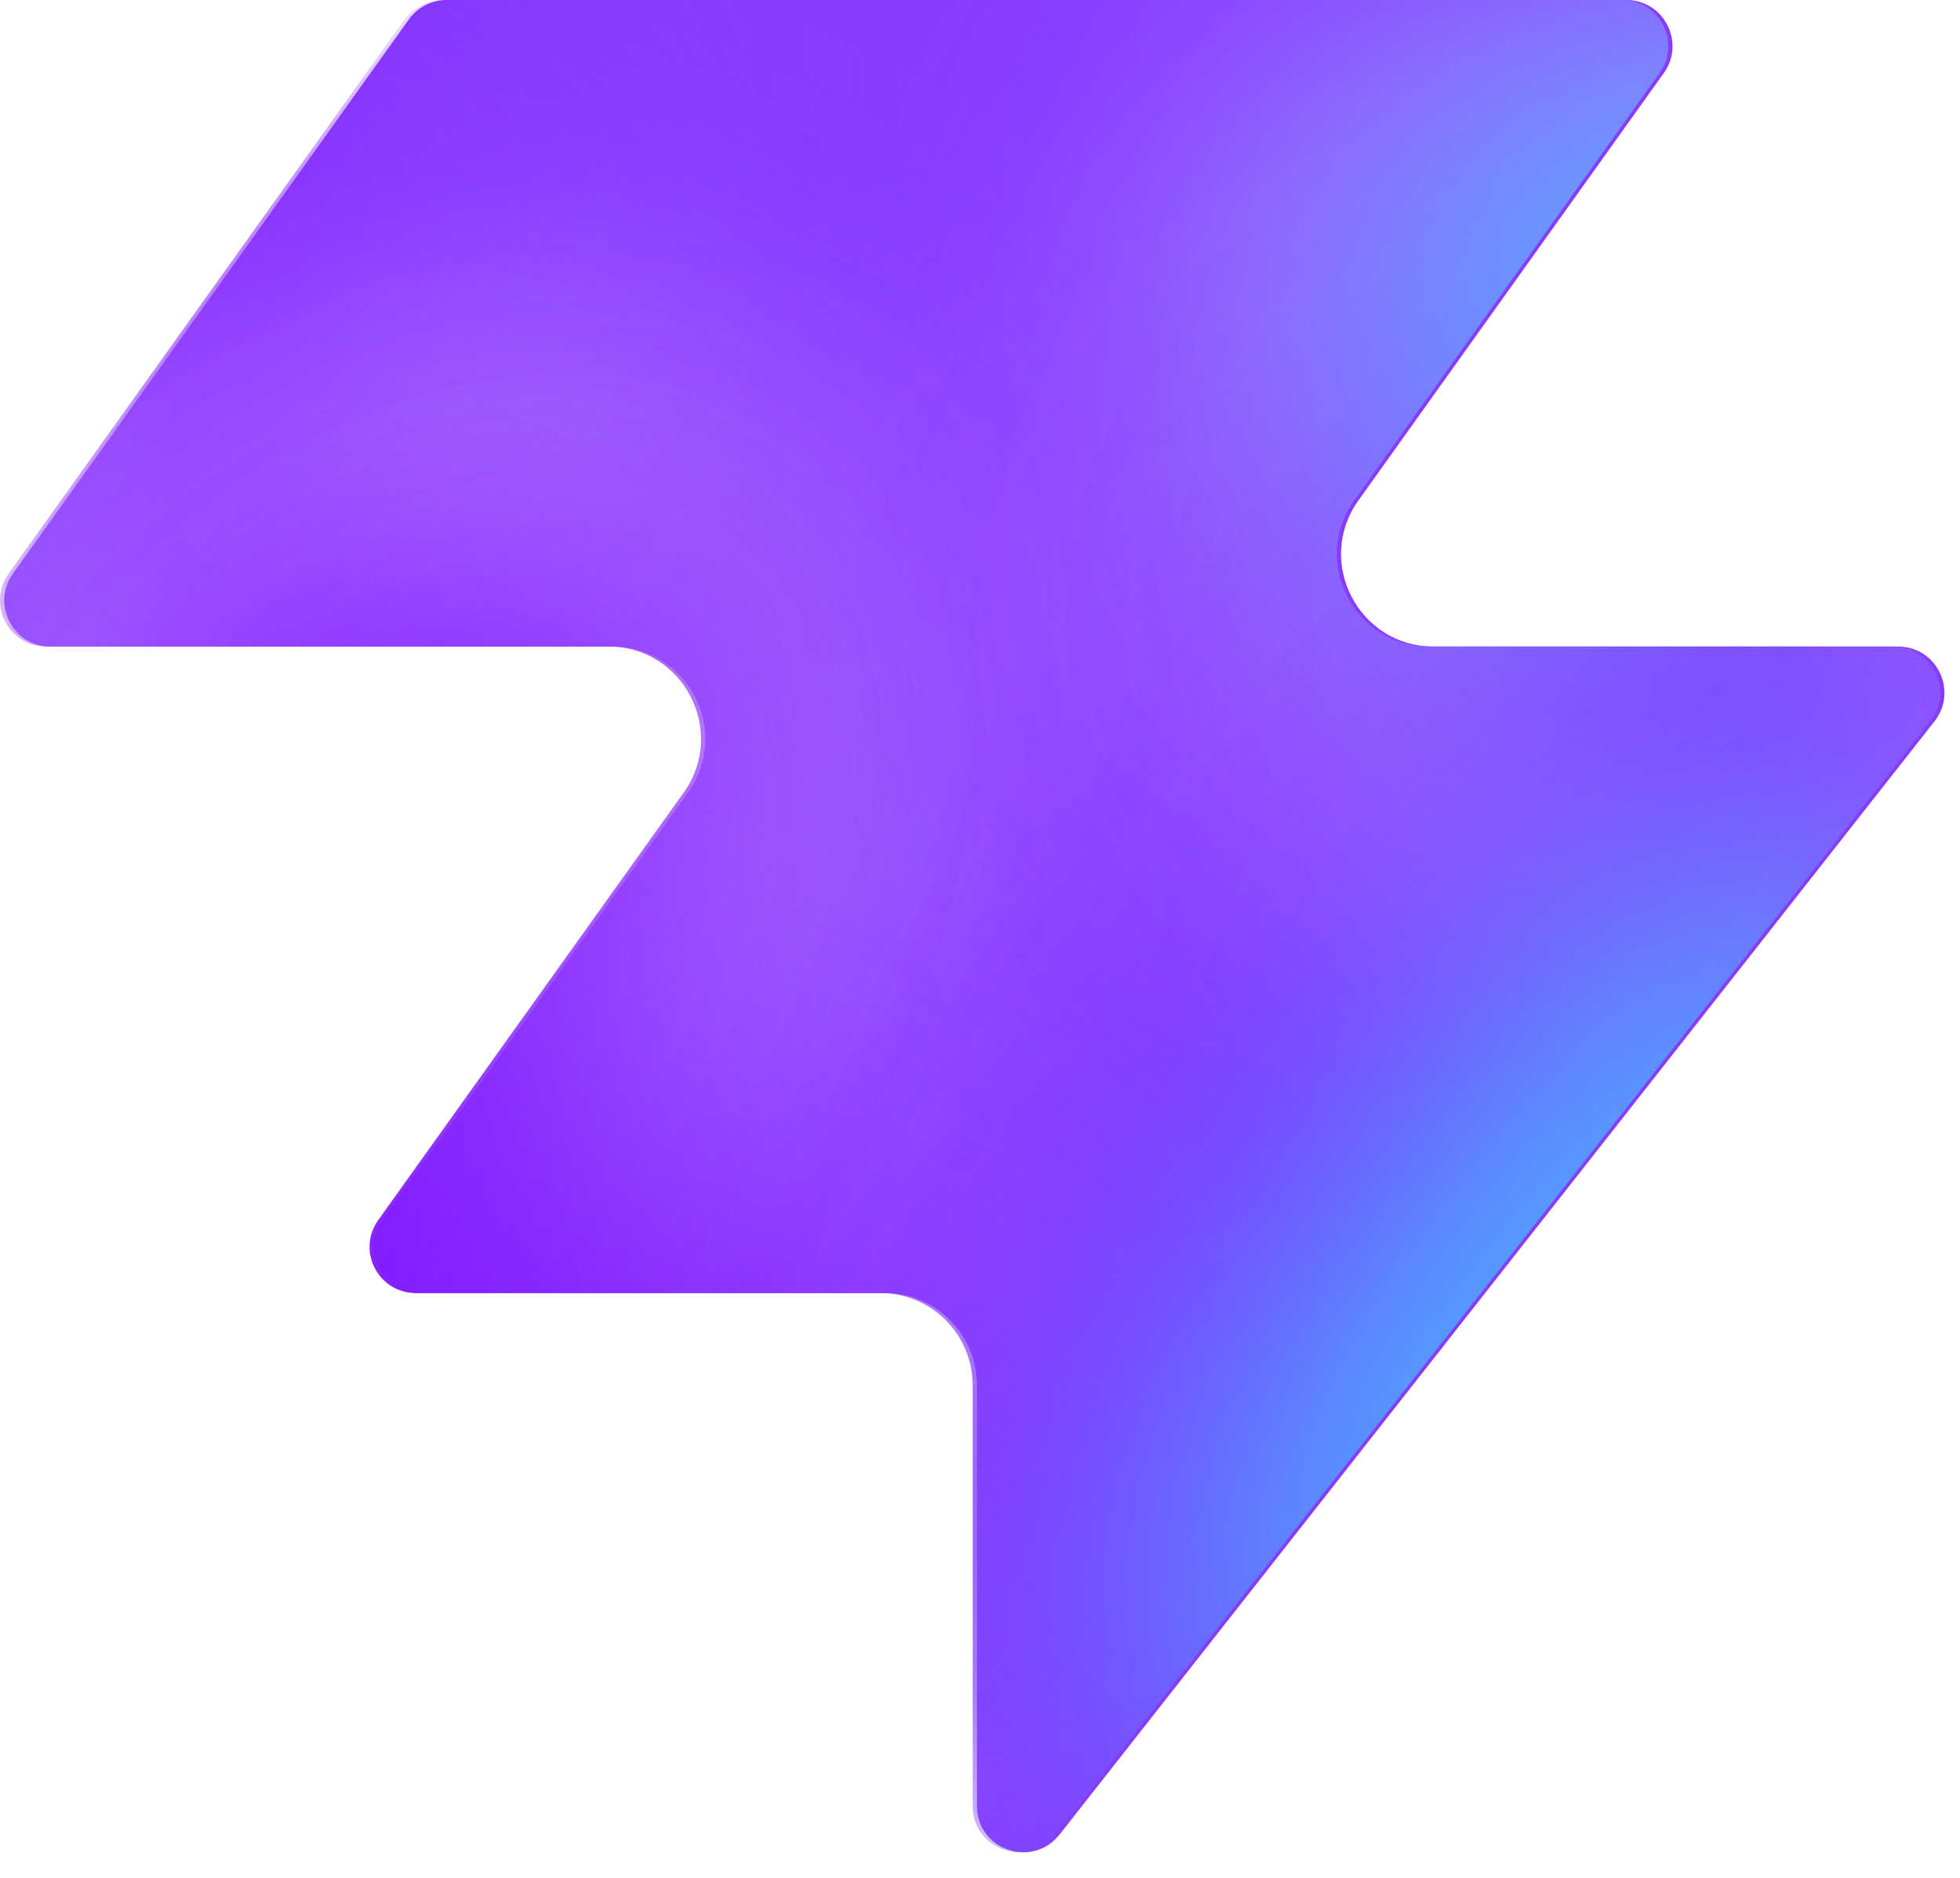
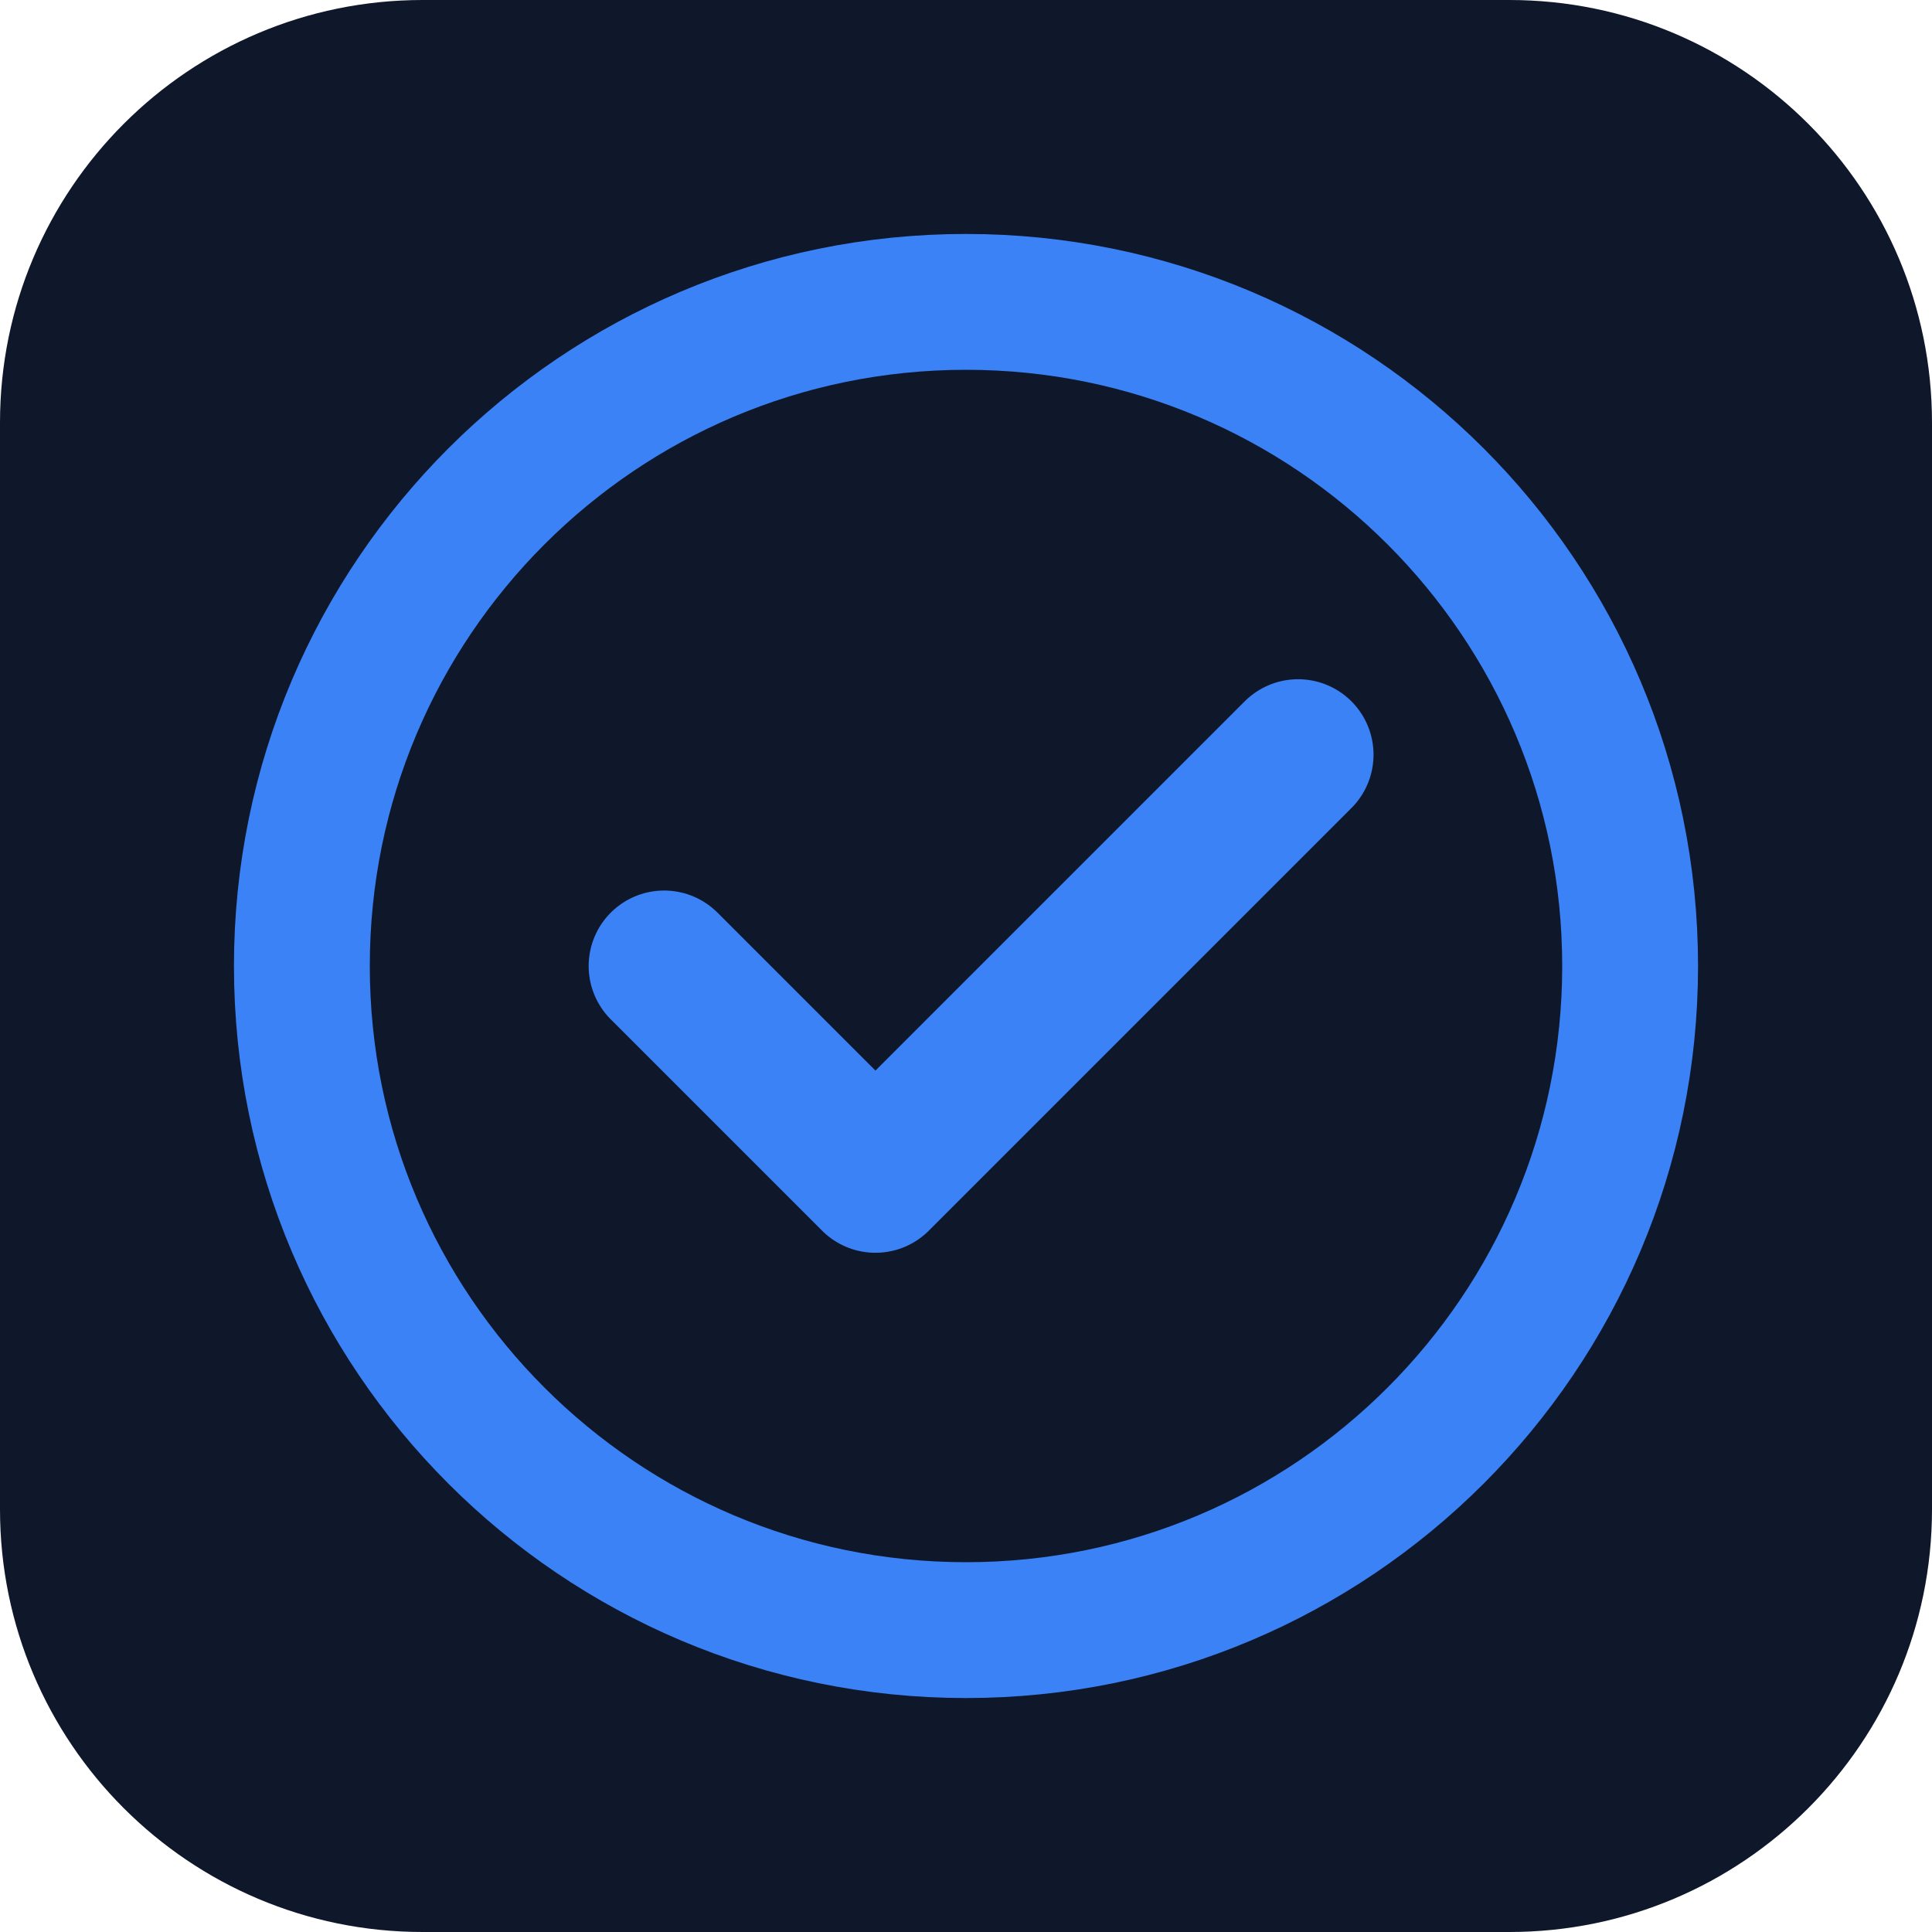
- <svg xmlns="http://www.w3.org/2000/svg" width="48" height="46" fill="none" viewBox="0 0 48 46">
-   <path fill="#863bff" d="M25.946 44.938c-.664.845-2.021.375-2.021-.698V33.937a2.26 2.26 0 0 0-2.262-2.262H10.287c-.92 0-1.456-1.04-.92-1.788l7.48-10.471c1.07-1.497 0-3.578-1.842-3.578H1.237c-.92 0-1.456-1.04-.92-1.788L10.013.474c.214-.297.556-.474.92-.474h28.894c.92 0 1.456 1.04.92 1.788l-7.48 10.471c-1.07 1.498 0 3.579 1.842 3.579h11.377c.943 0 1.473 1.088.89 1.83L25.947 44.94z" style="fill:#863bff;fill:color(display-p3 .525 .23 1);fill-opacity:1" />
-   <mask id="a" width="48" height="46" x="0" y="0" maskUnits="userSpaceOnUse" style="mask-type:alpha">
-     <path fill="#000" d="M25.842 44.938c-.664.844-2.021.375-2.021-.698V33.937a2.26 2.26 0 0 0-2.262-2.262H10.183c-.92 0-1.456-1.04-.92-1.788l7.48-10.471c1.07-1.498 0-3.579-1.842-3.579H1.133c-.92 0-1.456-1.04-.92-1.787L9.91.473c.214-.297.556-.474.92-.474h28.894c.92 0 1.456 1.04.92 1.788l-7.48 10.471c-1.07 1.498 0 3.578 1.842 3.578h11.377c.943 0 1.473 1.088.89 1.832L25.843 44.94z" style="fill:#000;fill-opacity:1" />
-   </mask>
-   <g mask="url(#a)">
-     <g filter="url(#b)">
-       <ellipse cx="5.508" cy="14.704" fill="#ede6ff" rx="5.508" ry="14.704" style="fill:#ede6ff;fill:color(display-p3 .927 .903 1);fill-opacity:1" transform="matrix(.00324 1 1 -.00324 -4.47 31.516)" />
-     </g>
-     <g filter="url(#c)">
-       <ellipse cx="10.399" cy="29.851" fill="#ede6ff" rx="10.399" ry="29.851" style="fill:#ede6ff;fill:color(display-p3 .927 .903 1);fill-opacity:1" transform="matrix(.00324 1 1 -.00324 -39.328 7.883)" />
-     </g>
-     <g filter="url(#d)">
-       <ellipse cx="5.508" cy="30.487" fill="#7e14ff" rx="5.508" ry="30.487" style="fill:#7e14ff;fill:color(display-p3 .492 .077 1);fill-opacity:1" transform="rotate(89.814 -25.913 -14.639)scale(1 -1)" />
-     </g>
-     <g filter="url(#e)">
-       <ellipse cx="5.508" cy="30.599" fill="#7e14ff" rx="5.508" ry="30.599" style="fill:#7e14ff;fill:color(display-p3 .492 .077 1);fill-opacity:1" transform="rotate(89.814 -32.644 -3.334)scale(1 -1)" />
-     </g>
-     <g filter="url(#f)">
-       <ellipse cx="5.508" cy="30.599" fill="#7e14ff" rx="5.508" ry="30.599" style="fill:#7e14ff;fill:color(display-p3 .492 .077 1);fill-opacity:1" transform="matrix(.00324 1 1 -.00324 -34.34 30.47)" />
-     </g>
-     <g filter="url(#g)">
-       <ellipse cx="14.072" cy="22.078" fill="#ede6ff" rx="14.072" ry="22.078" style="fill:#ede6ff;fill:color(display-p3 .927 .903 1);fill-opacity:1" transform="rotate(93.35 24.506 48.493)scale(-1 1)" />
-     </g>
-     <g filter="url(#h)">
-       <ellipse cx="3.47" cy="21.501" fill="#7e14ff" rx="3.47" ry="21.501" style="fill:#7e14ff;fill:color(display-p3 .492 .077 1);fill-opacity:1" transform="rotate(89.009 28.708 47.59)scale(-1 1)" />
-     </g>
-     <g filter="url(#i)">
-       <ellipse cx="3.47" cy="21.501" fill="#7e14ff" rx="3.47" ry="21.501" style="fill:#7e14ff;fill:color(display-p3 .492 .077 1);fill-opacity:1" transform="rotate(89.009 28.708 47.59)scale(-1 1)" />
-     </g>
-     <g filter="url(#j)">
-       <ellipse cx=".387" cy="8.972" fill="#7e14ff" rx="4.407" ry="29.108" style="fill:#7e14ff;fill:color(display-p3 .492 .077 1);fill-opacity:1" transform="rotate(39.51 .387 8.972)" />
-     </g>
-     <g filter="url(#k)">
-       <ellipse cx="47.523" cy="-6.092" fill="#7e14ff" rx="4.407" ry="29.108" style="fill:#7e14ff;fill:color(display-p3 .492 .077 1);fill-opacity:1" transform="rotate(37.892 47.523 -6.092)" />
-     </g>
-     <g filter="url(#l)">
-       <ellipse cx="41.412" cy="6.333" fill="#47bfff" rx="5.971" ry="9.665" style="fill:#47bfff;fill:color(display-p3 .28 .748 1);fill-opacity:1" transform="rotate(37.892 41.412 6.333)" />
-     </g>
-     <g filter="url(#m)">
-       <ellipse cx="-1.879" cy="38.332" fill="#7e14ff" rx="4.407" ry="29.108" style="fill:#7e14ff;fill:color(display-p3 .492 .077 1);fill-opacity:1" transform="rotate(37.892 -1.88 38.332)" />
-     </g>
-     <g filter="url(#n)">
-       <ellipse cx="-1.879" cy="38.332" fill="#7e14ff" rx="4.407" ry="29.108" style="fill:#7e14ff;fill:color(display-p3 .492 .077 1);fill-opacity:1" transform="rotate(37.892 -1.88 38.332)" />
-     </g>
-     <g filter="url(#o)">
-       <ellipse cx="35.651" cy="29.907" fill="#7e14ff" rx="4.407" ry="29.108" style="fill:#7e14ff;fill:color(display-p3 .492 .077 1);fill-opacity:1" transform="rotate(37.892 35.651 29.907)" />
-     </g>
-     <g filter="url(#p)">
-       <ellipse cx="38.418" cy="32.4" fill="#47bfff" rx="5.971" ry="15.297" style="fill:#47bfff;fill:color(display-p3 .28 .748 1);fill-opacity:1" transform="rotate(37.892 38.418 32.4)" />
-     </g>
-   </g>
-   <defs>
-     <filter id="b" width="60.045" height="41.654" x="-19.77" y="16.149" color-interpolation-filters="sRGB" filterUnits="userSpaceOnUse">
-       <feFlood flood-opacity="0" result="BackgroundImageFix" />
-       <feBlend in="SourceGraphic" in2="BackgroundImageFix" result="shape" />
-       <feGaussianBlur result="effect1_foregroundBlur_2002_17158" stdDeviation="7.659" />
-     </filter>
-     <filter id="c" width="90.34" height="51.437" x="-54.613" y="-7.533" color-interpolation-filters="sRGB" filterUnits="userSpaceOnUse">
-       <feFlood flood-opacity="0" result="BackgroundImageFix" />
-       <feBlend in="SourceGraphic" in2="BackgroundImageFix" result="shape" />
-       <feGaussianBlur result="effect1_foregroundBlur_2002_17158" stdDeviation="7.659" />
-     </filter>
-     <filter id="d" width="79.355" height="29.4" x="-49.64" y="2.03" color-interpolation-filters="sRGB" filterUnits="userSpaceOnUse">
-       <feFlood flood-opacity="0" result="BackgroundImageFix" />
-       <feBlend in="SourceGraphic" in2="BackgroundImageFix" result="shape" />
-       <feGaussianBlur result="effect1_foregroundBlur_2002_17158" stdDeviation="4.596" />
-     </filter>
-     <filter id="e" width="79.579" height="29.4" x="-45.045" y="20.029" color-interpolation-filters="sRGB" filterUnits="userSpaceOnUse">
-       <feFlood flood-opacity="0" result="BackgroundImageFix" />
-       <feBlend in="SourceGraphic" in2="BackgroundImageFix" result="shape" />
-       <feGaussianBlur result="effect1_foregroundBlur_2002_17158" stdDeviation="4.596" />
-     </filter>
-     <filter id="f" width="79.579" height="29.4" x="-43.513" y="21.178" color-interpolation-filters="sRGB" filterUnits="userSpaceOnUse">
-       <feFlood flood-opacity="0" result="BackgroundImageFix" />
-       <feBlend in="SourceGraphic" in2="BackgroundImageFix" result="shape" />
-       <feGaussianBlur result="effect1_foregroundBlur_2002_17158" stdDeviation="4.596" />
-     </filter>
-     <filter id="g" width="74.749" height="58.852" x="15.756" y="-17.901" color-interpolation-filters="sRGB" filterUnits="userSpaceOnUse">
-       <feFlood flood-opacity="0" result="BackgroundImageFix" />
-       <feBlend in="SourceGraphic" in2="BackgroundImageFix" result="shape" />
-       <feGaussianBlur result="effect1_foregroundBlur_2002_17158" stdDeviation="7.659" />
-     </filter>
-     <filter id="h" width="61.377" height="25.362" x="23.548" y="2.284" color-interpolation-filters="sRGB" filterUnits="userSpaceOnUse">
-       <feFlood flood-opacity="0" result="BackgroundImageFix" />
-       <feBlend in="SourceGraphic" in2="BackgroundImageFix" result="shape" />
-       <feGaussianBlur result="effect1_foregroundBlur_2002_17158" stdDeviation="4.596" />
-     </filter>
-     <filter id="i" width="61.377" height="25.362" x="23.548" y="2.284" color-interpolation-filters="sRGB" filterUnits="userSpaceOnUse">
-       <feFlood flood-opacity="0" result="BackgroundImageFix" />
-       <feBlend in="SourceGraphic" in2="BackgroundImageFix" result="shape" />
-       <feGaussianBlur result="effect1_foregroundBlur_2002_17158" stdDeviation="4.596" />
-     </filter>
-     <filter id="j" width="56.045" height="63.649" x="-27.636" y="-22.853" color-interpolation-filters="sRGB" filterUnits="userSpaceOnUse">
-       <feFlood flood-opacity="0" result="BackgroundImageFix" />
-       <feBlend in="SourceGraphic" in2="BackgroundImageFix" result="shape" />
-       <feGaussianBlur result="effect1_foregroundBlur_2002_17158" stdDeviation="4.596" />
-     </filter>
-     <filter id="k" width="54.814" height="64.646" x="20.116" y="-38.415" color-interpolation-filters="sRGB" filterUnits="userSpaceOnUse">
-       <feFlood flood-opacity="0" result="BackgroundImageFix" />
-       <feBlend in="SourceGraphic" in2="BackgroundImageFix" result="shape" />
-       <feGaussianBlur result="effect1_foregroundBlur_2002_17158" stdDeviation="4.596" />
-     </filter>
-     <filter id="l" width="33.541" height="35.313" x="24.641" y="-11.323" color-interpolation-filters="sRGB" filterUnits="userSpaceOnUse">
-       <feFlood flood-opacity="0" result="BackgroundImageFix" />
-       <feBlend in="SourceGraphic" in2="BackgroundImageFix" result="shape" />
-       <feGaussianBlur result="effect1_foregroundBlur_2002_17158" stdDeviation="4.596" />
-     </filter>
-     <filter id="m" width="54.814" height="64.646" x="-29.286" y="6.009" color-interpolation-filters="sRGB" filterUnits="userSpaceOnUse">
-       <feFlood flood-opacity="0" result="BackgroundImageFix" />
-       <feBlend in="SourceGraphic" in2="BackgroundImageFix" result="shape" />
-       <feGaussianBlur result="effect1_foregroundBlur_2002_17158" stdDeviation="4.596" />
-     </filter>
-     <filter id="n" width="54.814" height="64.646" x="-29.286" y="6.009" color-interpolation-filters="sRGB" filterUnits="userSpaceOnUse">
-       <feFlood flood-opacity="0" result="BackgroundImageFix" />
-       <feBlend in="SourceGraphic" in2="BackgroundImageFix" result="shape" />
-       <feGaussianBlur result="effect1_foregroundBlur_2002_17158" stdDeviation="4.596" />
-     </filter>
-     <filter id="o" width="54.814" height="64.646" x="8.244" y="-2.416" color-interpolation-filters="sRGB" filterUnits="userSpaceOnUse">
-       <feFlood flood-opacity="0" result="BackgroundImageFix" />
-       <feBlend in="SourceGraphic" in2="BackgroundImageFix" result="shape" />
-       <feGaussianBlur result="effect1_foregroundBlur_2002_17158" stdDeviation="4.596" />
-     </filter>
-     <filter id="p" width="39.409" height="43.623" x="18.713" y="10.588" color-interpolation-filters="sRGB" filterUnits="userSpaceOnUse">
-       <feFlood flood-opacity="0" result="BackgroundImageFix" />
-       <feBlend in="SourceGraphic" in2="BackgroundImageFix" result="shape" />
-       <feGaussianBlur result="effect1_foregroundBlur_2002_17158" stdDeviation="4.596" />
-     </filter>
-   </defs>
+ <svg xmlns="http://www.w3.org/2000/svg" viewBox="0 0 64 64" width="64" height="64">
+   <rect width="64" height="64" rx="14" ry="14" fill="#0F172A" />
+   <circle cx="32" cy="32" r="22" stroke="#3B82F6" stroke-width="4.5" fill="none" />
+   <path d="M22 32 L29 39 L43 25" stroke="#3B82F6" stroke-width="5" stroke-linecap="round" stroke-linejoin="round" fill="none" />
</svg>
